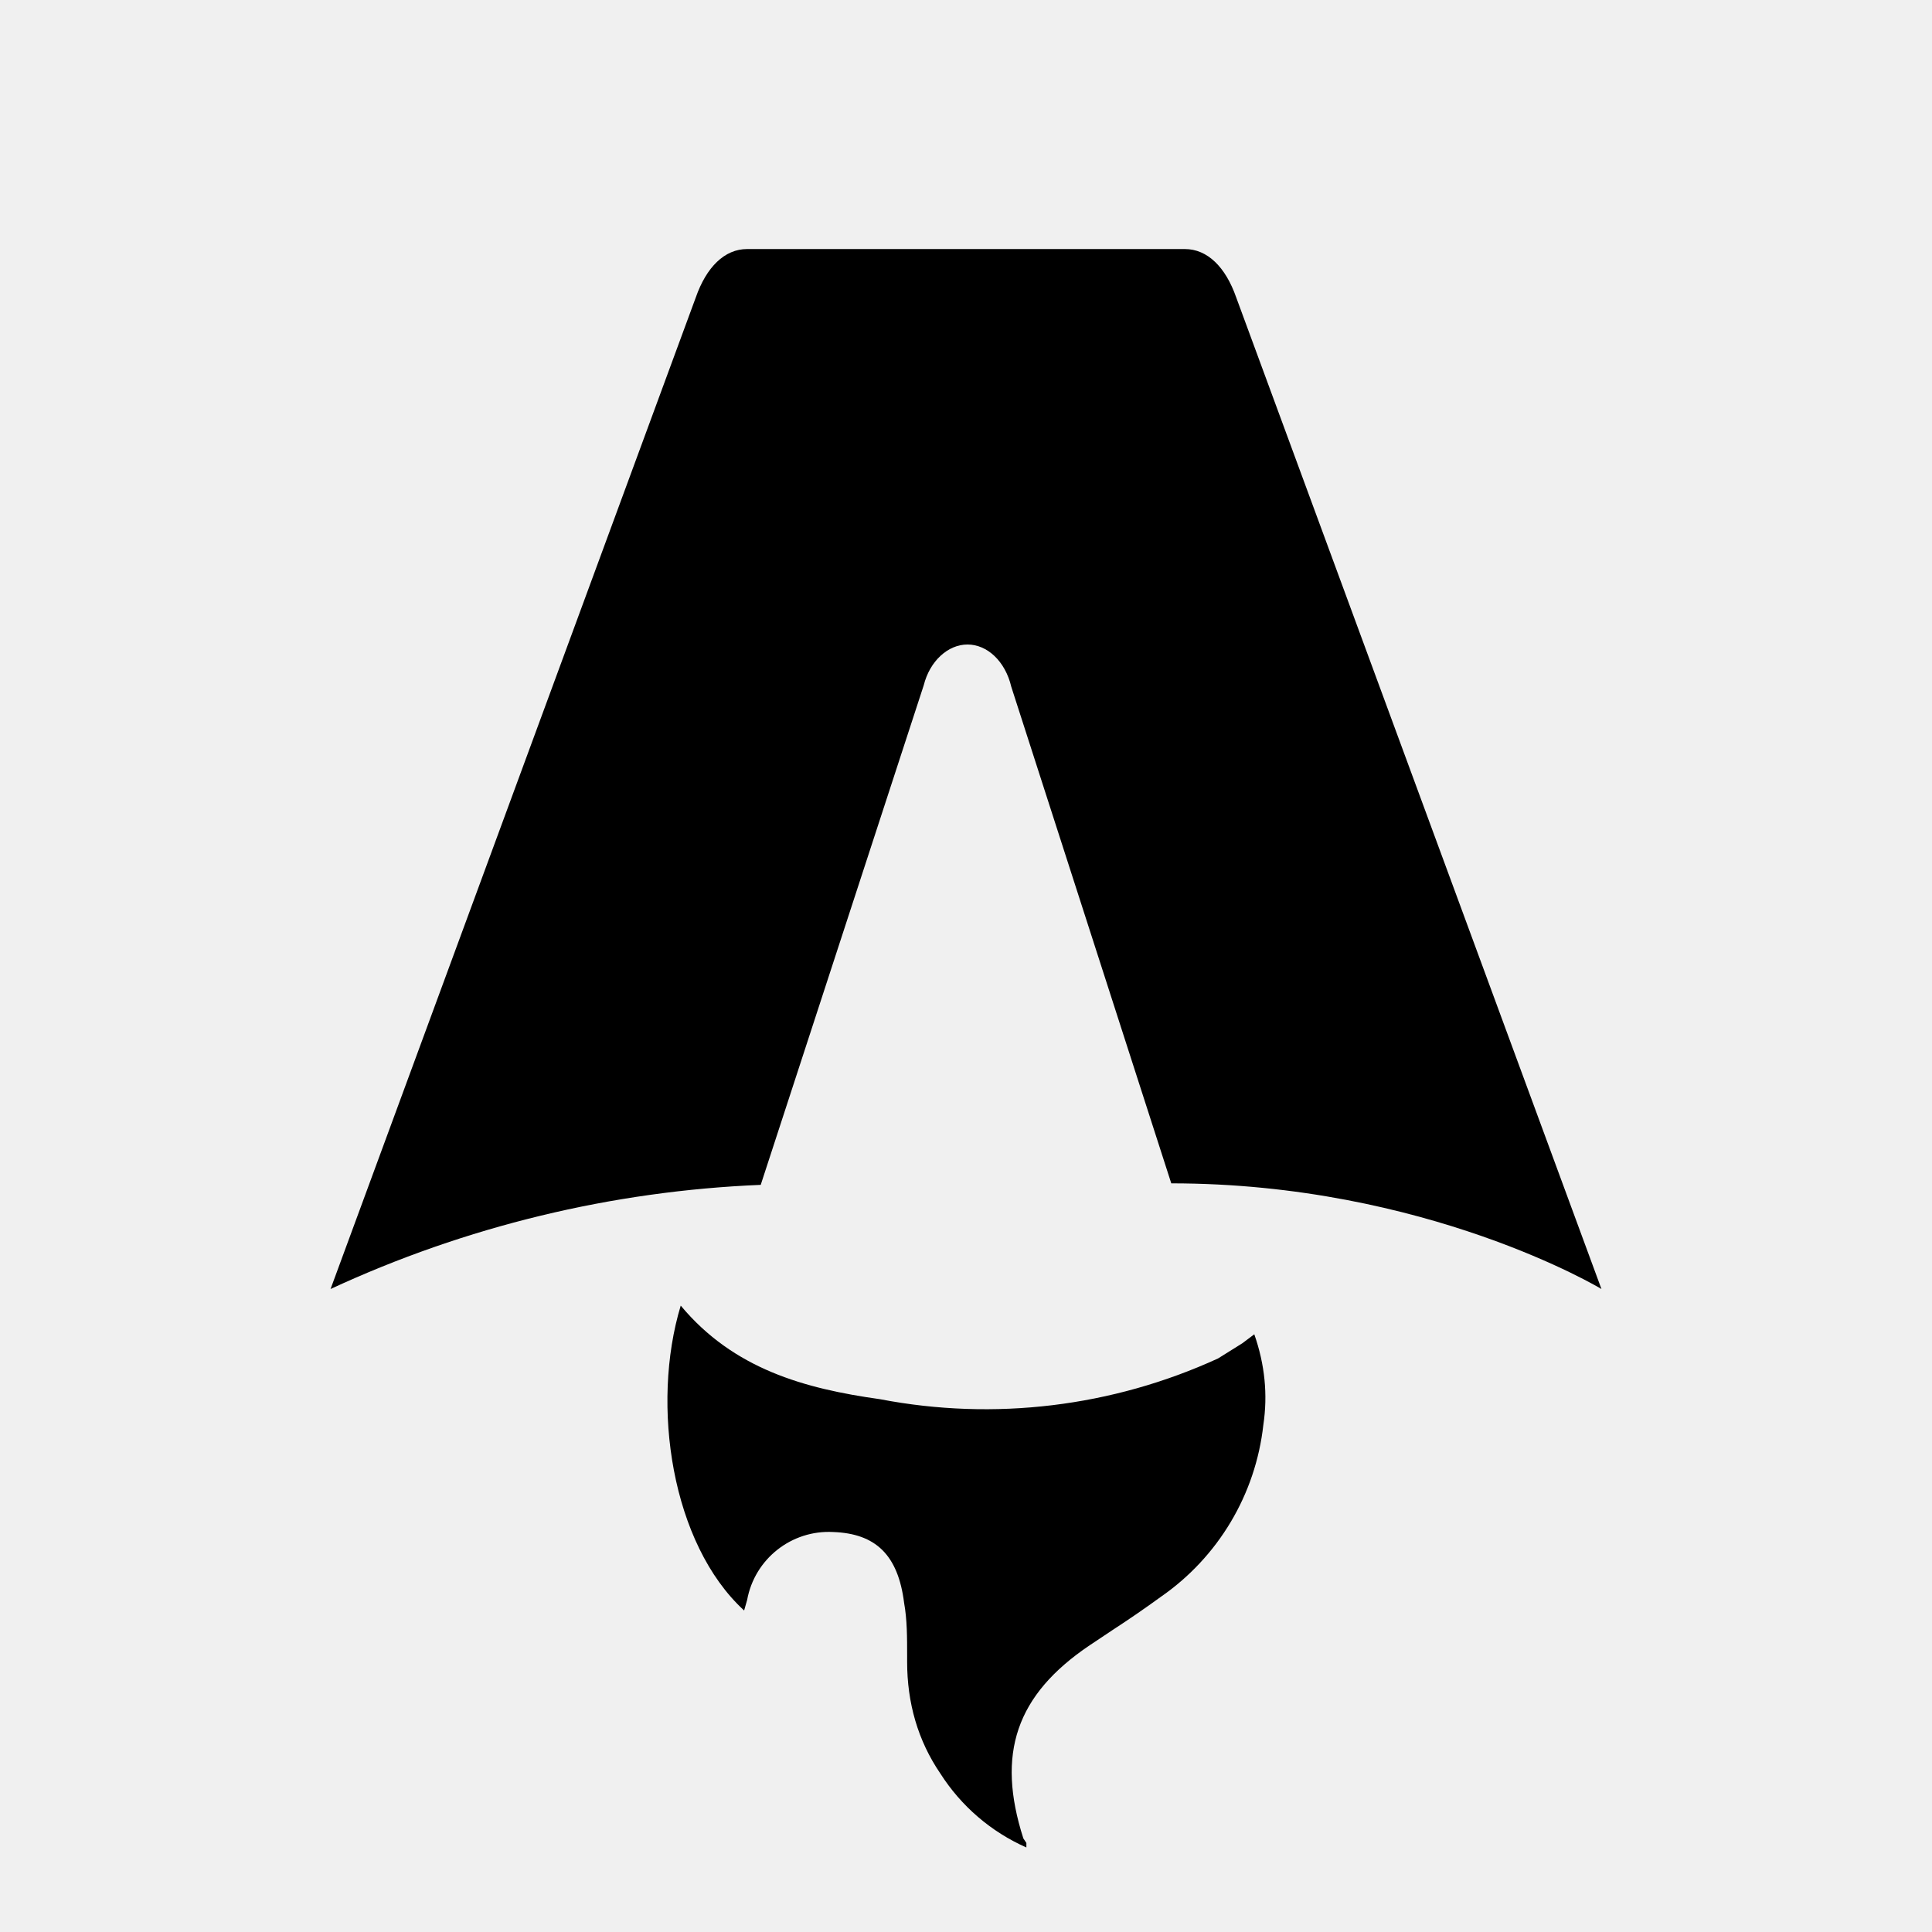
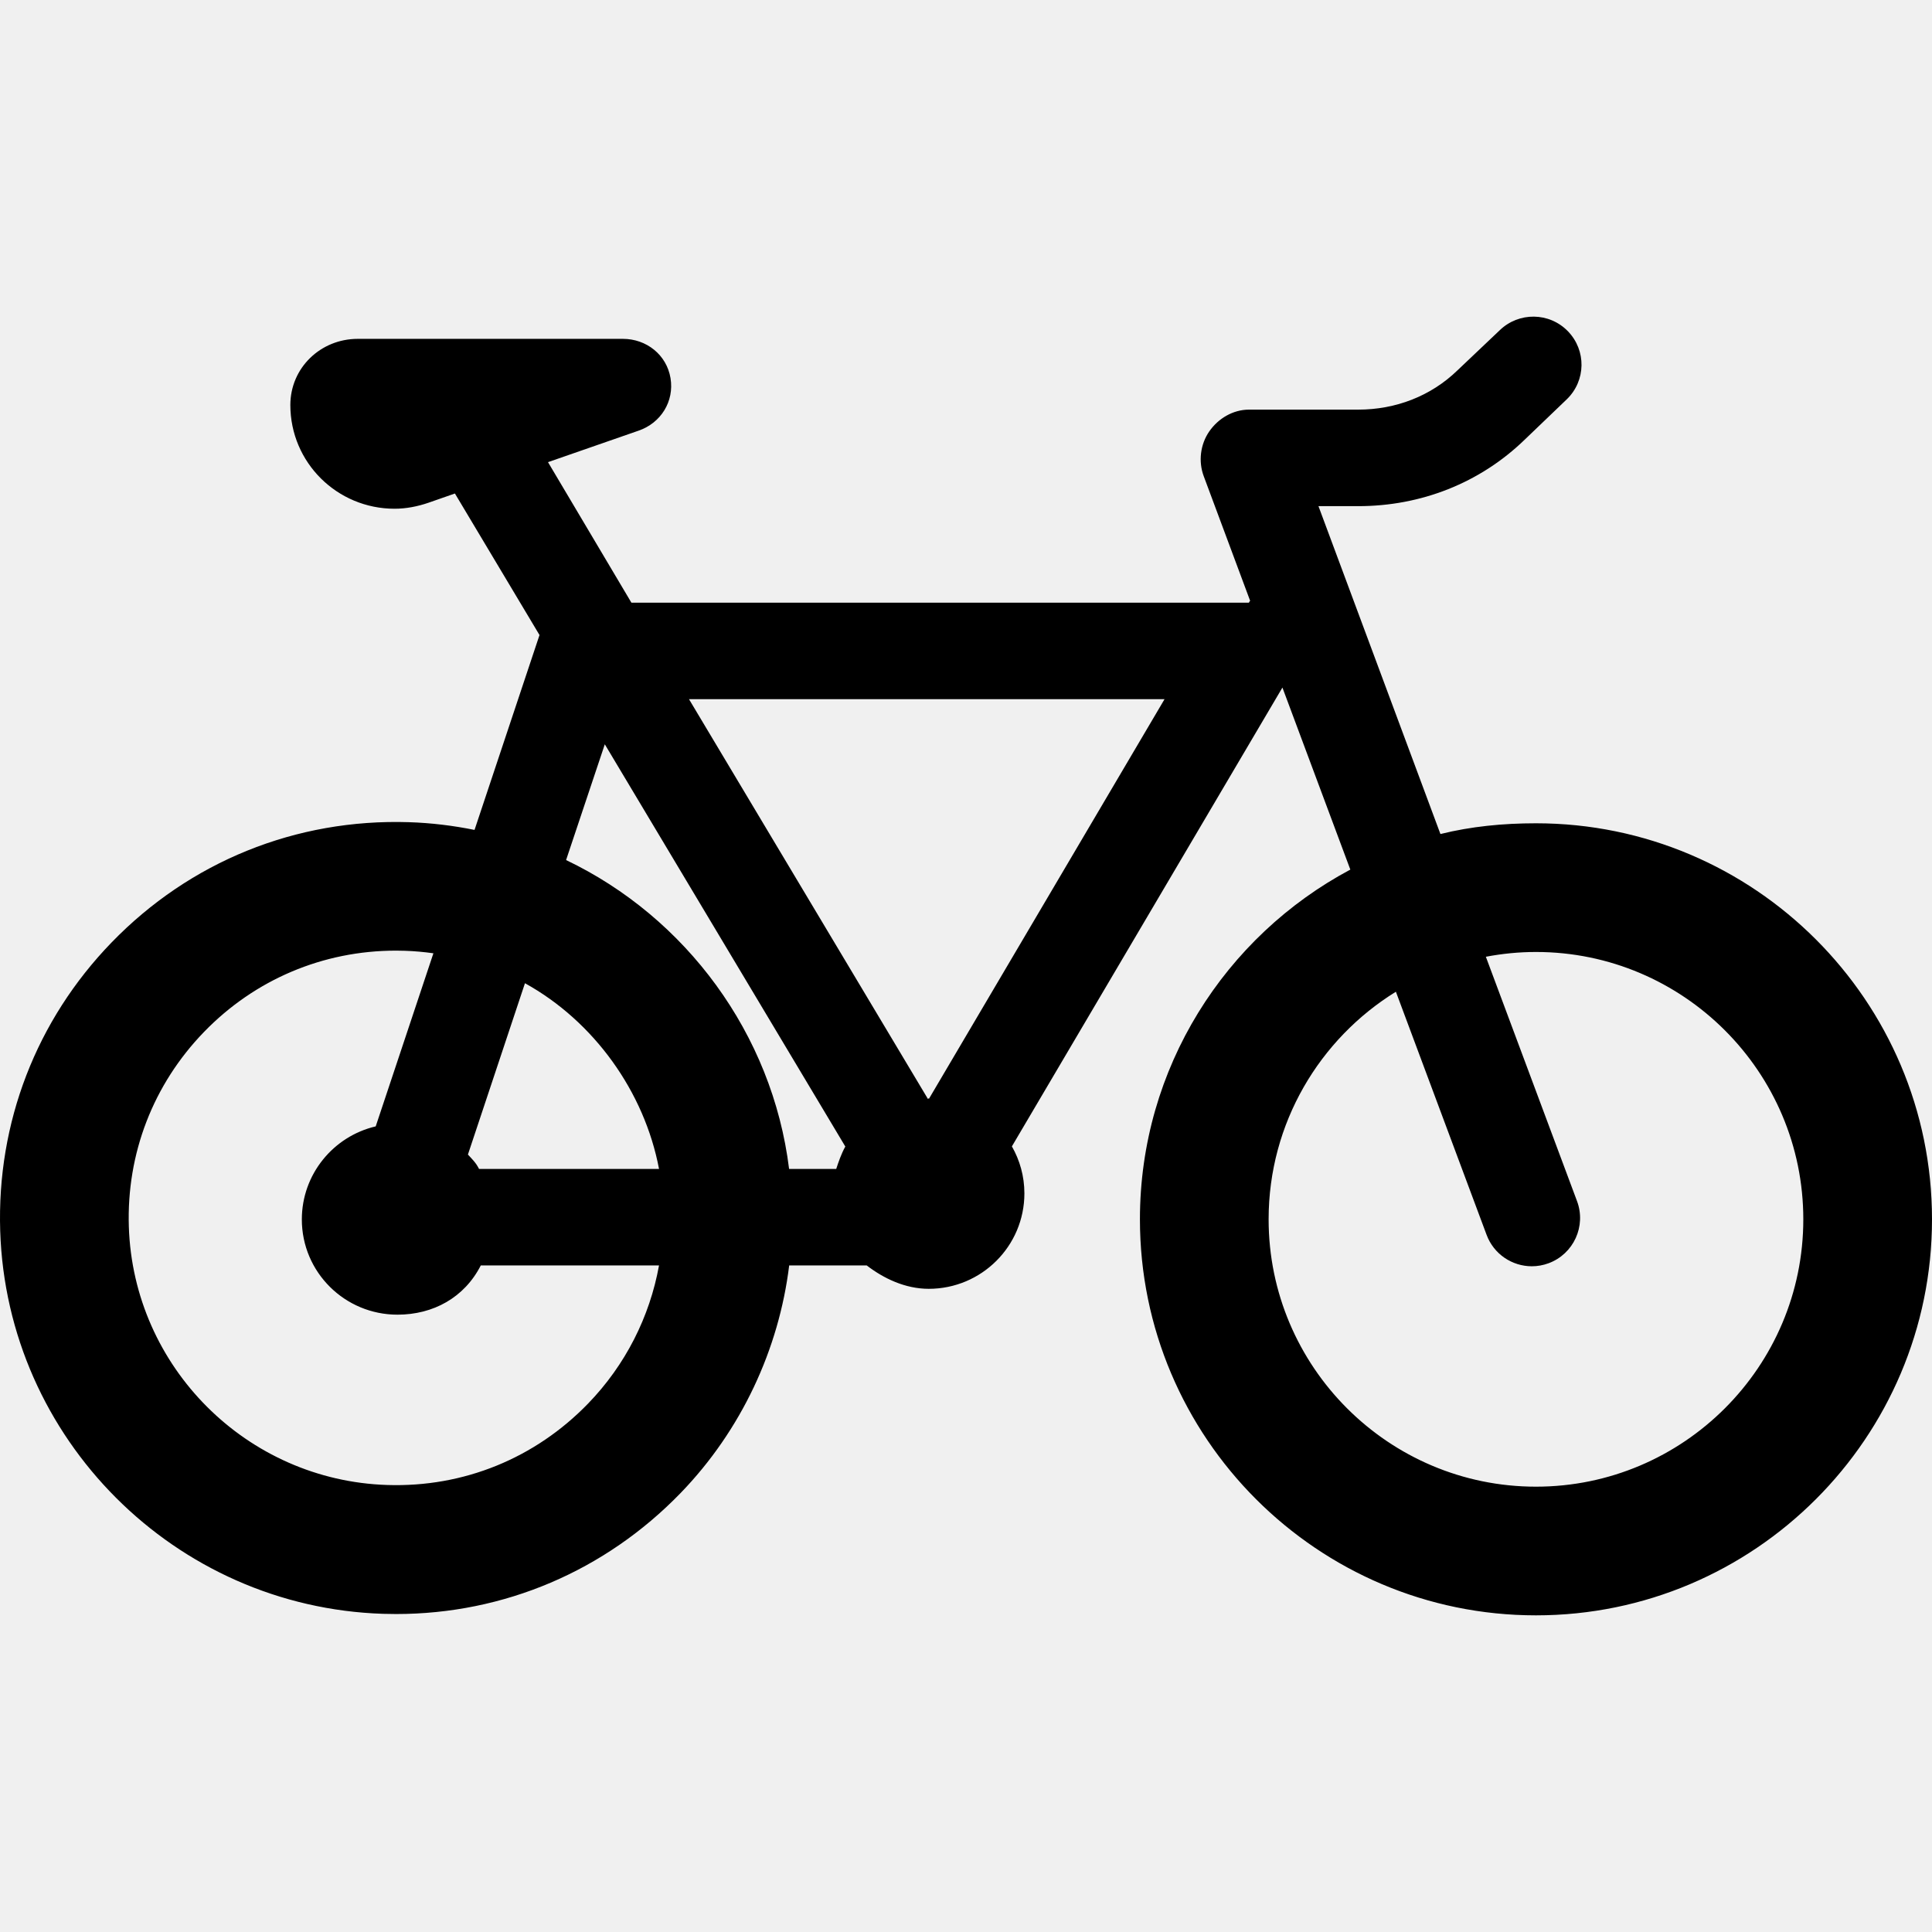
- <svg xmlns="http://www.w3.org/2000/svg" fill="none" viewBox="0 0 128 128">
-   <path d="M50.4 78.5a75.1 75.1 0 0 0-28.5 6.9l24.2-65.7c.7-2 1.9-3.2 3.4-3.2h29c1.5 0 2.7 1.2 3.4 3.2l24.2 65.7s-11.6-7-28.5-7L67 45.5c-.4-1.7-1.6-2.8-2.9-2.8-1.3 0-2.5 1.1-2.9 2.7L50.4 78.5Zm-1.1 28.2Zm-4.2-20.2c-2 6.6-.6 15.8 4.2 20.2a17.5 17.5 0 0 1 .2-.7 5.5 5.5 0 0 1 5.7-4.5c2.8.1 4.3 1.5 4.7 4.7.2 1.1.2 2.3.2 3.5v.4c0 2.7.7 5.2 2.2 7.4a13 13 0 0 0 5.7 4.9v-.3l-.2-.3c-1.8-5.6-.5-9.5 4.4-12.8l1.5-1a73 73 0 0 0 3.2-2.2 16 16 0 0 0 6.8-11.4c.3-2 .1-4-.6-6l-.8.6-1.6 1a37 37 0 0 1-22.4 2.7c-5-.7-9.7-2-13.2-6.2Z" />
-   <style>
-         path { fill: #000; }
-         @media (prefers-color-scheme: dark) {
-             path { fill: #FFF; }
-         }
-     </style>
+ <svg xmlns="http://www.w3.org/2000/svg" fill="#000000" height="800px" width="800px" version="1.1" id="Capa_1" viewBox="0 0 300.25 300.25" xml:space="preserve">
+   <path d="M238.703,127.946c-5.119,0-10.089,0.487-14.847,1.67l-18.955-50.955h6.176c9.72,0,18.913-3.577,25.887-10.345l6.541-6.273  c2.973-2.885,3.043-7.595,0.158-10.568s-7.633-3.024-10.605-0.139l-6.541,6.206c-4.159,4.037-9.643,6.118-15.439,6.118h-16.979  c-2.458,0-4.76,1.356-6.161,3.375c-1.401,2.02-1.725,4.673-0.865,6.975l7.214,19.372c-0.046-0.001-0.093,0.141-0.139,0.141  c-0.016,0-0.032,0.137-0.049,0.137H98.126L85.165,71.823l14.078-4.895c3.467-1.191,5.564-4.55,4.961-8.166  c-0.604-3.615-3.731-6.101-7.397-6.101H55.597c-5.775,0-10.475,4.506-10.475,10.281c0,8.941,7.266,16.12,16.196,16.12  c1.79,0,3.565-0.347,5.277-0.934l4.103-1.433l13.146,21.996l-10.097,30.285c-3.312-0.669-6.714-1.09-10.193-1.201  c-17.589-0.563-34.055,6.138-46.219,18.697c-11.694,12.074-17.84,27.992-17.303,44.822c1.032,32.337,27.172,58.476,59.509,59.508  c0.673,0.021,1.34,0.032,2.008,0.032c16.811,0,32.513-6.716,44.212-18.794c9.464-9.773,15.291-22.38,16.885-35.38h12.051  c2.598,2,5.961,3.634,9.639,3.634c8.196,0,14.864-6.636,14.864-14.833c0-2.661-0.712-5.139-1.942-7.303l42.042-71.305l10.553,28.289  c-19.435,10.359-32.698,30.831-32.698,54.348c0,33.938,27.61,61.549,61.548,61.549s61.547-27.61,61.547-61.547  S272.641,127.946,238.703,127.946z M180.979,108.661l-36.606,62.091c-0.013,0-0.025-0.062-0.037-0.062  c-0.043,0-0.084,0.096-0.127,0.097l-37.131-62.125H180.979z M93.992,115.669l37.378,62.514c-0.618,1.101-1.089,2.478-1.412,3.478  h-7.326c-2.591-21-16.064-39.121-34.658-48.001L93.992,115.669z M74.447,181.661c-0.503-1-1.081-1.526-1.728-2.233l8.865-26.626  c10.72,5.925,18.562,16.859,20.834,28.859H74.447z M91.395,218.126c-8.215,8.481-19.311,13.04-31.215,12.655  c-21.822-0.696-39.461-18.319-40.157-40.141c-0.363-11.369,3.784-22.112,11.679-30.262c7.898-8.154,18.497-12.642,29.845-12.642  c0.455,0,0.91,0.01,1.369,0.024c1.502,0.048,2.981,0.185,4.439,0.389l-8.966,26.9c-6.569,1.537-11.481,7.43-11.481,14.461  c0,8.196,6.668,14.801,14.863,14.801c5.552,0,10.395-2.65,12.947-7.65h27.699C100.966,204.661,97.197,212.135,91.395,218.126z   M238.703,231.042c-22.909,0-41.548-18.639-41.548-41.548c0-14.932,7.921-28.044,19.779-35.369l14.098,37.785  c1.125,3.017,3.986,4.88,7.027,4.88c0.871,0,1.757-0.152,2.621-0.476c3.881-1.447,5.853-5.768,4.404-9.648l-14.169-37.977  c2.524-0.481,5.125-0.743,7.788-0.743c22.909,0,41.547,18.639,41.547,41.548S261.613,231.042,238.703,231.042z" />
</svg>
